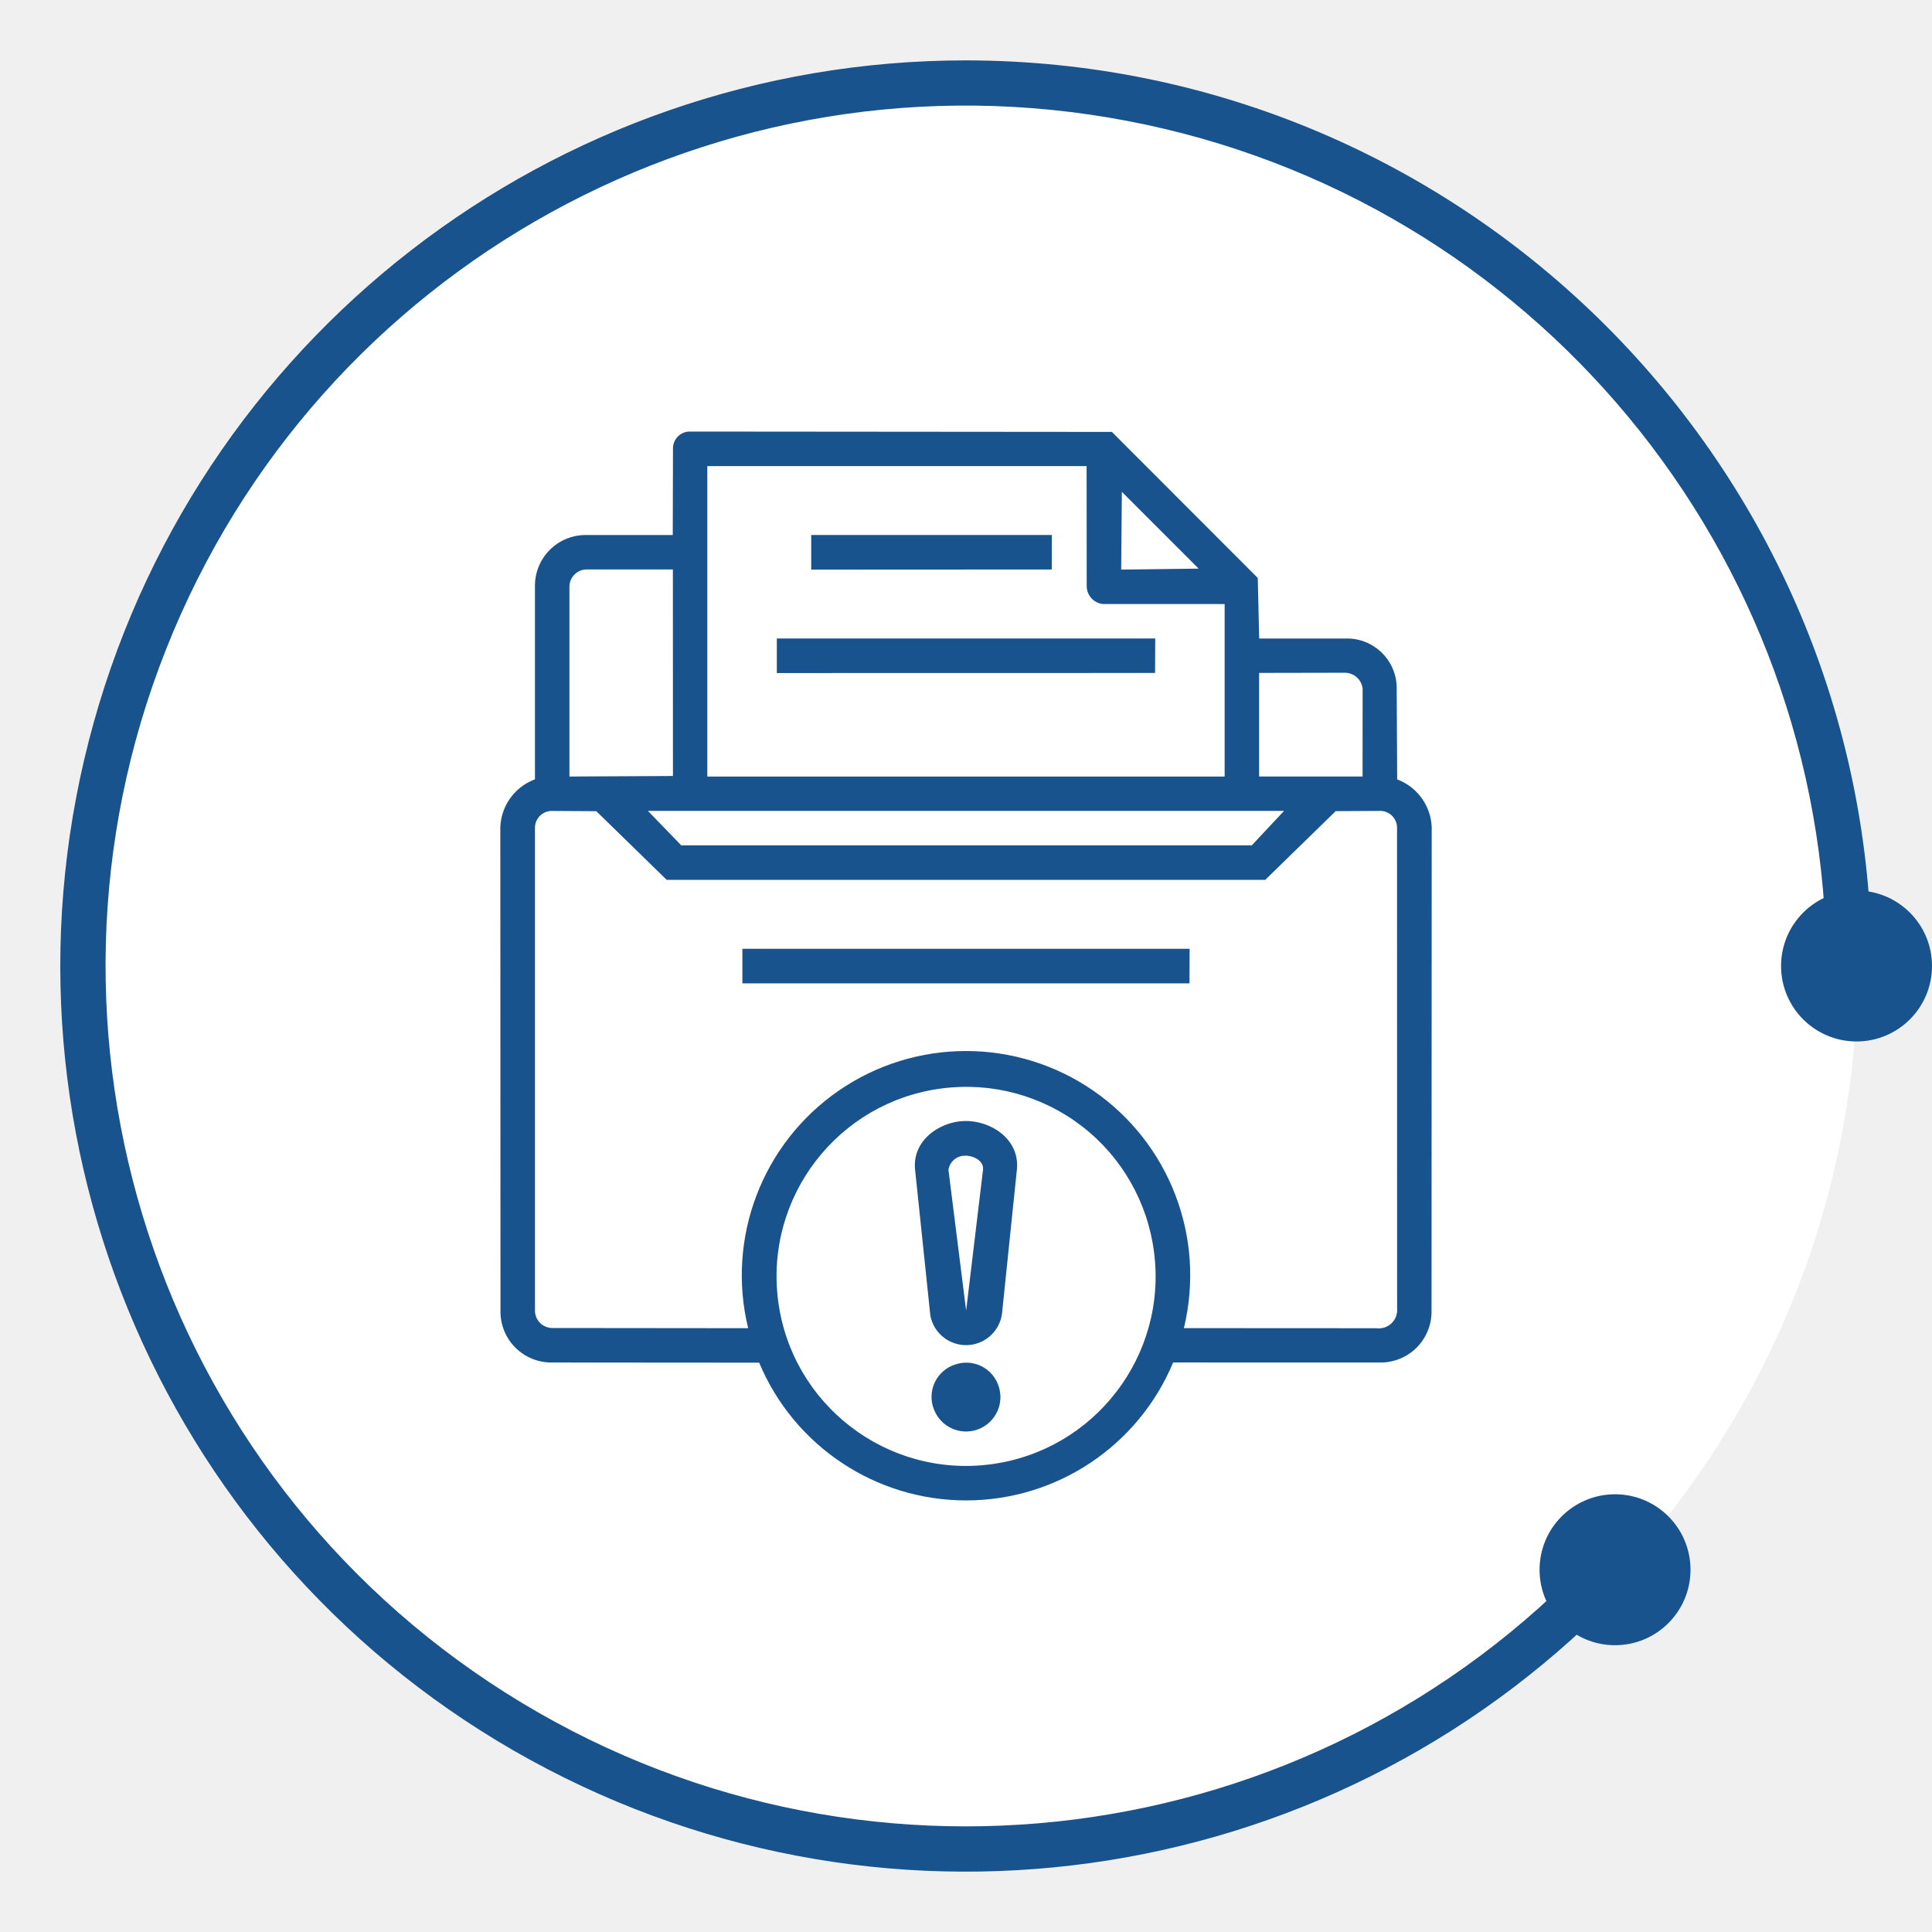
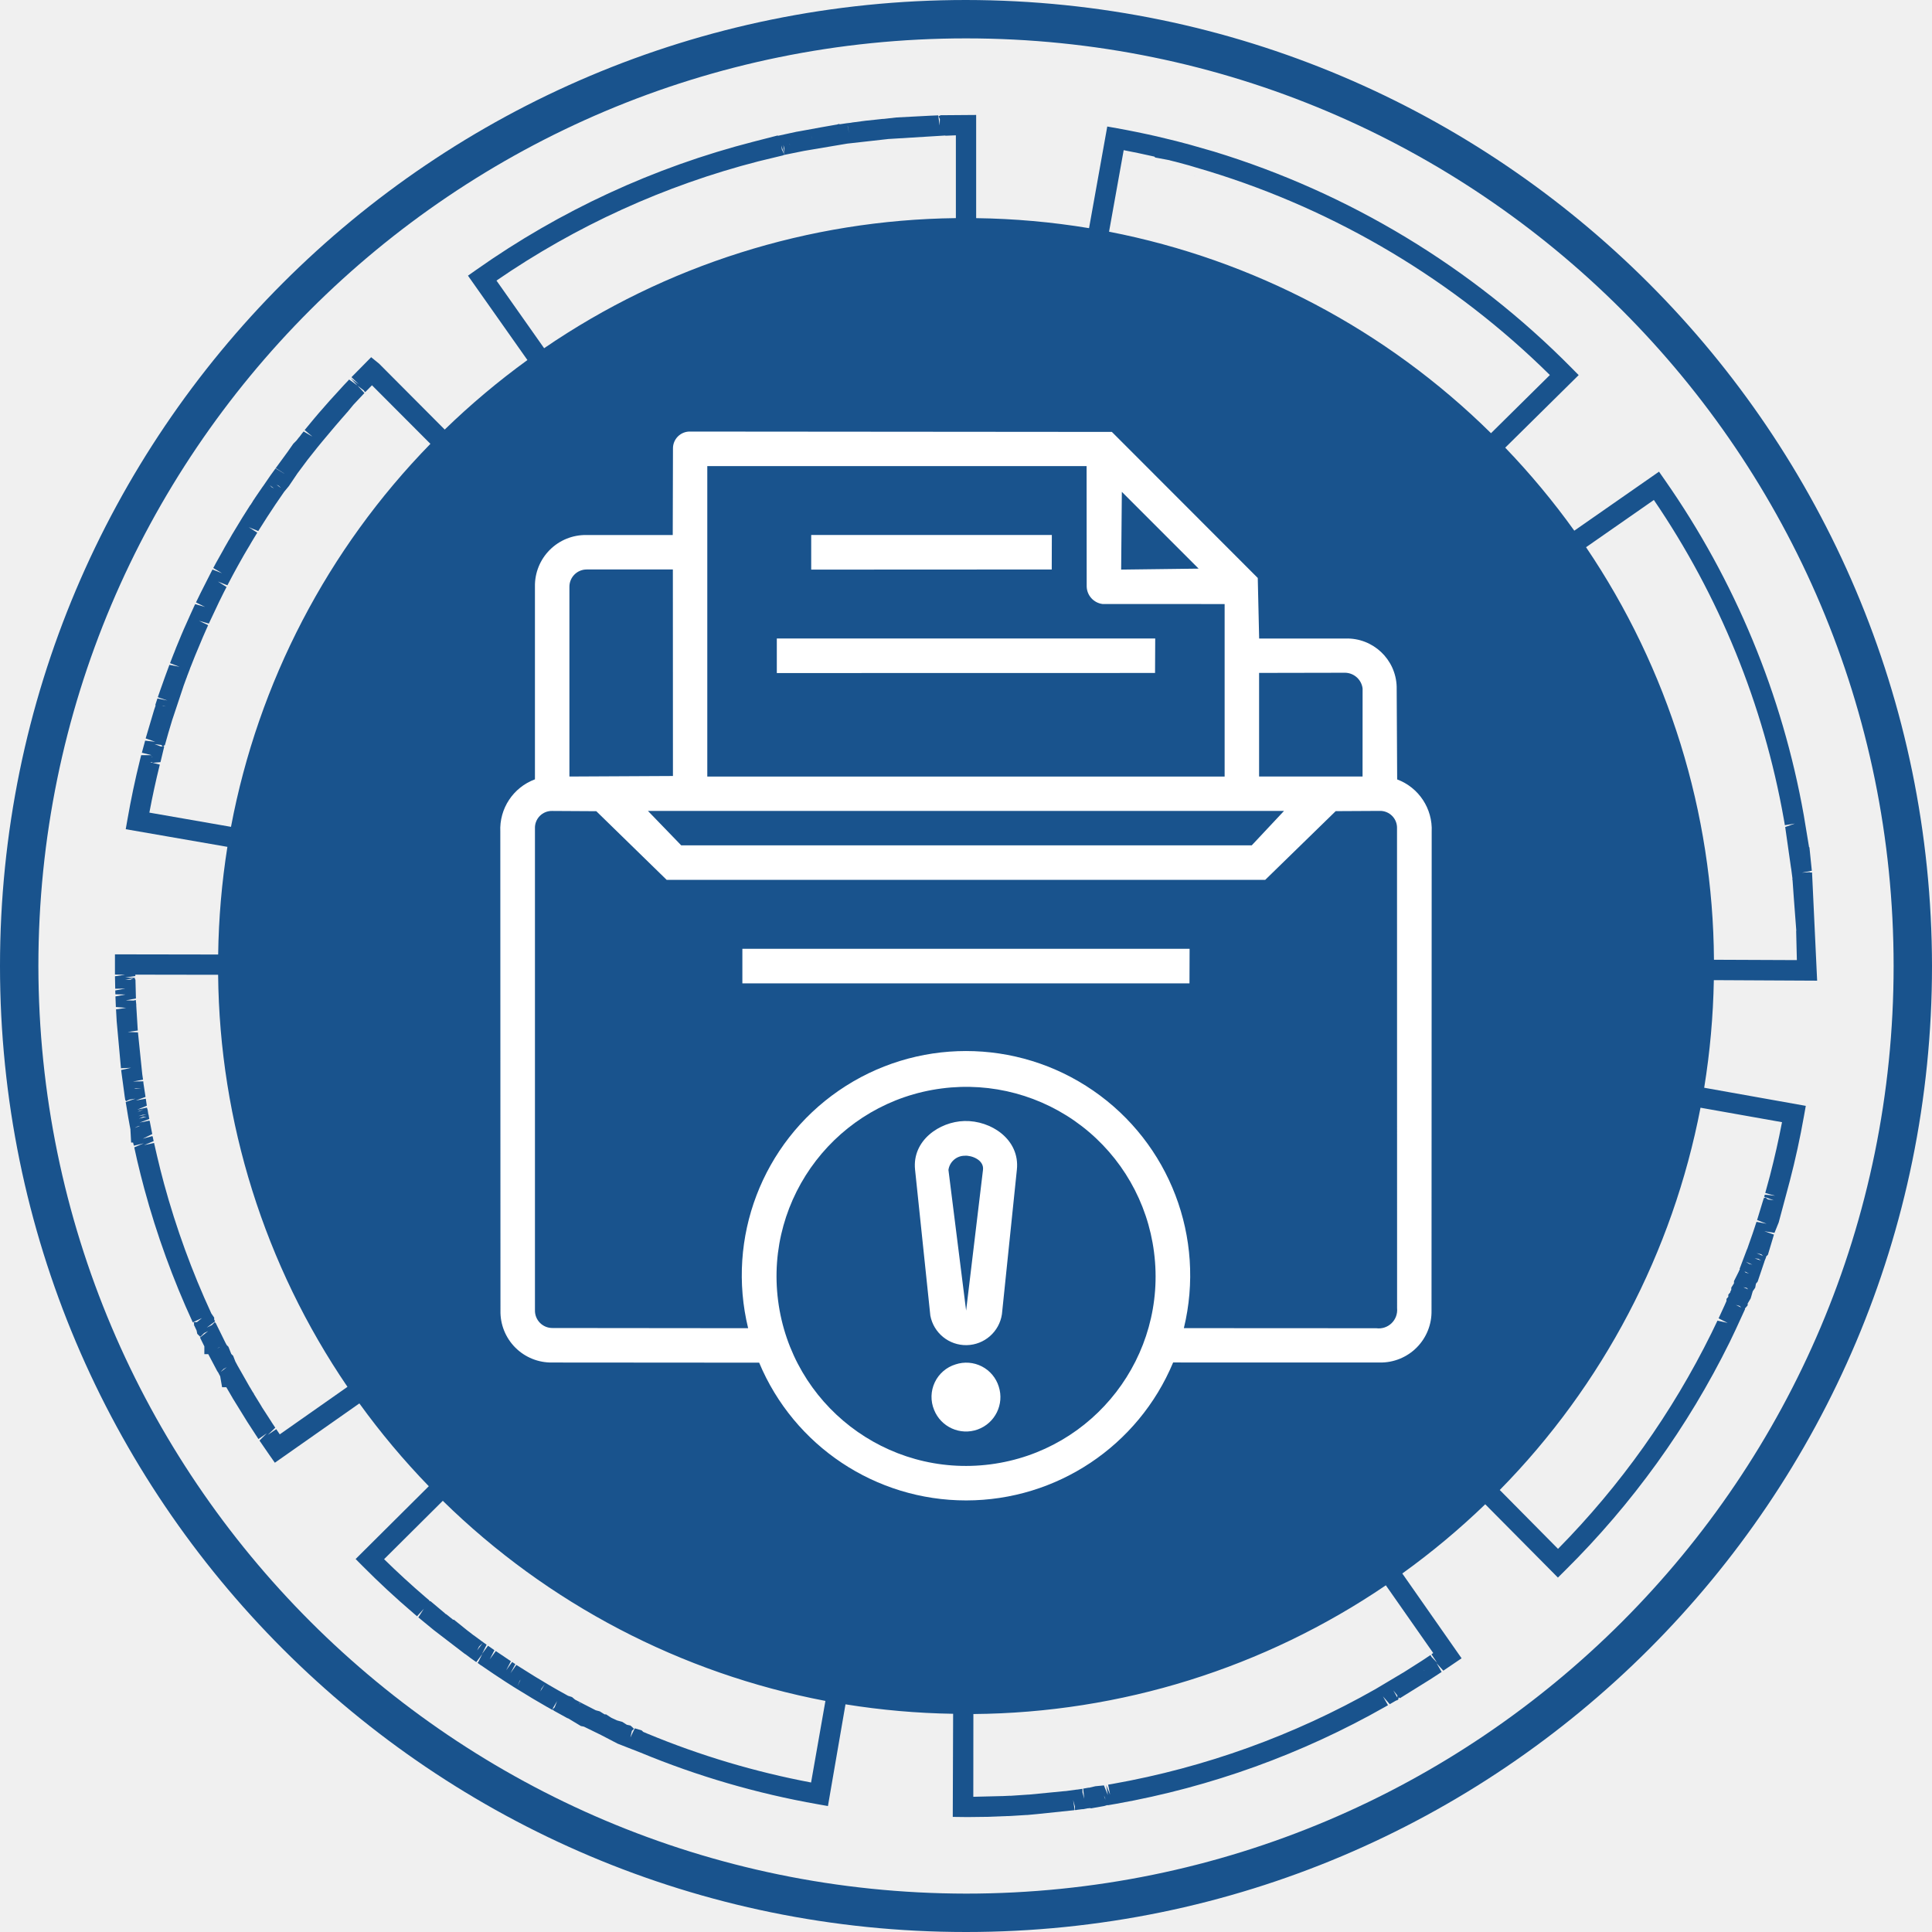
<svg xmlns="http://www.w3.org/2000/svg" width="128" height="128" viewBox="0 0 128 128">
  <defs>
    <clipPath id="clip-path">
-       <rect id="Rectángulo_456267" data-name="Rectángulo 456267" width="128" height="128" fill="none" />
+       <path id="Trazado_1031300" data-name="Trazado 1031300" d="M2.543,64A61.457,61.457,0,1,1,64,125.457,61.527,61.527,0,0,1,2.543,64M64,0a64,64,0,1,0,64,64A64.071,64.071,0,0,0,64,0Z" fill="#19538d" />
    </clipPath>
    <clipPath id="clip-path-2">
-       <rect id="Rectángulo_467121" data-name="Rectángulo 467121" width="61.706" height="70.815" fill="#19538d" />
+       <path id="Trazado_1031301" data-name="Trazado 1031301" d="M32.933,102.037h-.007Z" transform="translate(-32.926 -102.034)" fill="#19538d" />
+     </clipPath>
+     <clipPath id="clip-path-3">
+       <path id="Trazado_1031302" data-name="Trazado 1031302" d="M13.892,29.232v.035L14,29.128Z" transform="translate(-13.892 -29.128)" fill="#19538d" />
+     </clipPath>
+     <clipPath id="clip-path-4">
+       <path id="Trazado_1031303" data-name="Trazado 1031303" d="M5.943,60.755,5.938,60.7h0a.174.174,0,0,0,.005.055" transform="translate(-5.937 -60.7)" fill="#19538d" />
+     </clipPath>
+     <clipPath id="clip-path-5">
+       <path id="Trazado_1031304" data-name="Trazado 1031304" d="M107.924,54.341h0v0Z" transform="translate(-107.924 -54.311)" fill="#19538d" />
+     </clipPath>
+     <clipPath id="clip-path-6">
+       <path id="Trazado_1031305" data-name="Trazado 1031305" d="M9,42.927H9l.013-.046Z" transform="translate(-9.002 -42.882)" fill="#19538d" />
+     </clipPath>
+     <clipPath id="clip-path-7">
+       <path id="Trazado_1031306" data-name="Trazado 1031306" d="M70.389,8.864l-.034-.013h-.007c.013,0,.026.011.041.014" transform="translate(-70.348 -8.85)" fill="#19538d" />
+     </clipPath>
+     <clipPath id="clip-path-8">
+       <path id="Trazado_1031307" data-name="Trazado 1031307" d="M17.484,26.319h0v0Z" transform="translate(-17.484 -26.318)" fill="#19538d" />
+     </clipPath>
+     <clipPath id="clip-path-9">
+       <path id="Trazado_1031308" data-name="Trazado 1031308" d="M14.715,28.076a.67.67,0,0,0-.076.105l.045-.056.033-.049Z" transform="translate(-14.639 -28.076)" fill="#19538d" />
+     </clipPath>
+     <clipPath id="clip-path-10">
+       <path id="Trazado_1031309" data-name="Trazado 1031309" d="M13.917,88.659l-.009-.015ZM77.033,9.166,77.01,9.16l.023.007m-5.679,108.1-.021-.114.1.275Zm-32.727-5.316.044.021-.007.015Zm-1.132-.555-.017-.01.024.012Zm-.574-.2.013-.013-.006.017Zm-.387-.185.008-.009.1.045-.006.011Zm-1.7.31.259-.437-.161.414-.139.139Zm1.392-.456,0,0,.008,0,0,0Zm54.519-.241-.249-.446.264.33v.131Zm-56.687-.569.214-.286-.29.479Zm-1.449-.5.066-.1-.178.385-.008.009Zm59.914-.725,0-.01.049.073Zm-62.6-1.558.243-.242-.373.5Zm32.75,4.471A49.316,49.316,0,0,0,90,103.215l3.139,4.487-.117.083.374.561-.366-.382-.071-.13-.034.022,0,0-.523.349v0l-1.26.8-.006,0-1.818,1.084A54.557,54.557,0,0,1,71.9,116.371l-.3.052.132.662-.265-.639.114.664-.259-.639-.568.056-.4.095-.051,0-.356.063.07.67-.118-.424V116.7l-.065.006v0l-.3.046v-.005l-.737.1a.726.726,0,0,0-.093.005l-2.329.227c-.033,0-.061.008-.039,0l-1.226.083.118.661-.119-.667-.5.023-.041,0-1.9.047Zm-36.03-7.516-.238-.2c-.948-.812-1.879-1.665-2.774-2.543l3.889-3.868a49.436,49.436,0,0,0,25.35,13.258l-.95,5.405a54.729,54.729,0,0,1-10.819-3.226l-.3-.127-.106-.1-.455-.136-.291.608.1-.439.14-.14-.089-.076,0-.012-.149-.126-.239-.052-.3-.191-.343-.095v0l-.066-.03h0l-.33-.152-.334-.22h-.1l-.321-.2-.265-.071h0l-.989-.507v0l-.383-.2h0l-.2-.168-.259-.083h0l-.61-.34-.062-.033h0l-.621-.359h0l-.2-.12,0,0-.084-.051-.013-.009h0l-.546-.327a1.078,1.078,0,0,0-.127-.078l-1.139-.714,0,0-.031-.012-.381.542.318-.6-.212-.138-.394.547.313-.6-1-.674-.4.543.307-.6-.315-.222-.017-.01-.09-.063-.4.541.307-.608-.228-.161,0,0-.636-.47,0,.006-.311-.241h0l-.008-.006a.629.629,0,0,0-.082-.061l-.9-.725h-.07l0-.009-.362-.292h0l-.1-.076-.007.009-.093-.084,0,0-.925-.778h-.085ZM15.524,91.42l-.011-.025h0a.261.261,0,0,1,.013.031ZM13,88.878l.207-.113-.35.274h-.023Zm-.287-1.445h.02l-.169.113Zm100.765-2.651-.291-.146.251.07.1.1Zm.207-1.314.221.039.095.1Zm.162-.964-.087-.087.3.137Zm.222-.584-.222-.148.435.2Zm.367-.362.247.025.17.114Zm.128-.352.314.081.109.11Zm.981-.766,0,0c-.008.02-.017.04-.026.061Zm-.236-1.424.024,0h-.014ZM7.326,72.8l.15-.03-.331.129H7.128Zm.342-.63H7.9l-.518.129Zm-.028-.129H7.89l-.534.087Zm.042-.358-.235.117-.146.029ZM97.547,96.9a49.44,49.44,0,0,0,13.3-25.327l5.4.958c-.227,1.193-.5,2.385-.8,3.55l-.311,1.14.65.183-.681-.07-.04.139.635.234-.391-.058-.169-.139-.028.04-.051-.025-.03.083h-.006l-.429,1.407.628.245-.667-.126-.16.484,0,0-.1.3h0l-.211.6h0l-.147.424-.008,0-.5,1.323.031.013-.074.115H113.4l0,0-.335.669v.143l-.179.288v.141l-.064.127v.05l-.01,0-.123.147V84.1l-.12.14v.137l-.132.3h0l-.392.852.6.3-.674-.149-.406.841A55.008,55.008,0,0,1,101.407,100.8ZM7.187,70.277h.367l-.494.04Zm-.71-7.189L7.014,63l-.184.093Zm0-.138.672-.1v-.093l5.486.009a49.324,49.324,0,0,0,8.57,27.3l-4.486,3.148-.233-.345-.558.377.494-.473-.175-.263-.074-.111v-.006l-.626-.967,0,0-.075-.128.006.008-.467-.757v-.018l-.11-.167h0l-.134-.231a.151.151,0,0,0-.02-.031l0,.006-.827-1.454.006.012-.04-.072.017.026-.124-.228-.148-.381-.124-.124-.19-.476-.12-.121-.084-.159-.632-1.285,0,0-.067-.068-.2.2-.333.162.551-.411-.058-.121v-.131l-.187-.27A55,55,0,0,1,9.05,76.6c-.162-.6-.316-1.206-.459-1.821l-.2-.872-.658.145.631-.266-.064-.3H8.293l-.018-.032-.629.171.625-.307L8.1,72.442l-.021,0-.007-.012-.636.127.64-.239-.034-.182h0l-.012-.094-.108.014.1-.015,0-.029.006,0H8.012l-.047-.309-.041-.111.02-.008-.022,0-.009-.019-.632.134.63-.259-.067-.464-.662.118.644-.237-.137-.894h0l-.013-.139-.679.013.664-.125-.051-.347h0l-.286-2.783-.679-.029.667-.094-.1-1.64v-.083l-.031-.3-.153.038-.507-.014.669-.126-.031-1.234-.061-.12.056-.009-.066-.011-.018.007ZM8.119,48.677h.16v.04Zm.085-.333.075,0v.015Zm.622-.708-.4-.152.44.055.1.1ZM9,44.958l-.068-.031.244.062Zm1.159-.788.011-.031-.014.044,0-.013m101.582,17.6a49.34,49.34,0,0,0-8.474-27.331l4.493-3.13a54.383,54.383,0,0,1,8.607,21.13l.073.417.664-.109-.643.231.392,2.753,0-.03.092.711-.014,0,.019.108h0l.076,1.079.171,2.252-.01,0,.047,1.942ZM16.993,30.757l-.006.007Zm-.8-.287-.141-.142.279.207Zm.574.021-.268-.2.161.083.129.128Zm3.584-4.074-.01.012Zm2.477-2.708L26.7,27.59A49.438,49.438,0,0,0,13.488,52.964L8.08,52.022c.2-1.066.431-2.133.692-3.182L8.3,48.722l.516-.044.249-1.041H9.007l.062-.074.023,0h0l.013,0,.228-.808h0l.265-.886c.012-.03.022-.058.033-.095l.7-2.1,0-.008.2-.548h0l0,0A.516.516,0,0,0,10.574,43l.192-.5a.268.268,0,0,0,.012-.044.439.439,0,0,0,.041-.1c.026-.052.034-.071.029-.071l.257-.648h0l.533-1.274c.014-.031.025-.054.024-.054l0,0,.166-.377c.018-.036.031-.067.038-.085l.108-.244-.607-.291.653.186.69-1.462c.02-.036.034-.067.045-.089l.209-.424a.4.4,0,0,0,.03-.057l-.006.008.206-.4-.571-.361.628.249.309-.589h0l.137-.255h0l.13-.238h0l.153-.278h0l.127-.225h0l.251-.445h0l.212-.36h0l.141-.233h0l.141-.245h0l.09-.148.007-.013.209-.345h0l.072-.113-.566-.363.629.258.143-.227h0l.445-.7.007-.011.514-.779c.006-.011.014-.022.021-.033l0,0,.584-.85.317-.384.546-.809-.021.025.723-.97,0,0,.663-.835,0,0,.034-.04a.291.291,0,0,0,.05-.06l-.011.012.22-.268h0l.84-1,.407-.472c.036-.039.045-.056.044-.051l.35-.4a.332.332,0,0,0,.039-.042l0,0L21.6,25h0l.728-.776-.459-.493.418.321.076.111.038-.025.006,0ZM71.662,13.533l.969-5.4c.642.124,1.282.257,1.914.4l.115.026.063.062.855.16c.036.009.077.018.053.006a.746.746,0,0,0,.146.043l.135.035a.513.513,0,0,0,.079.018l0,0a.6.6,0,0,0,.1.025l.853.23v0l.066.02a.362.362,0,0,1-.065-.025h0l.094.034.219.065h0l.064.02v0l.908.269a55.178,55.178,0,0,1,22.637,13.51l-3.9,3.854a49.438,49.438,0,0,0-25.3-13.349M49.987,8.1l-.042-.28.2.6Zm.1-.312.068.225V8.39Zm.417-.028L50.49,7.7l.03.081Zm1.438-.523V7.225l.038.178Zm9.571-.088v5.486a49.329,49.329,0,0,0-27.279,8.619l-3.157-4.481a54.62,54.62,0,0,1,17.353-7.9l1.618-.391h0l.107-.044.009.017,0-.013.991-.2h0l.3-.061v0L54.307,7.7v0l2.753-.309.019,0L60.8,7.163l.035.014Zm-7.167-.585v-.05L54.433,7Zm6.16-.746-.141.07.088.185-.014.425-.095-.671-.53.022v0l-2.24.117-.836.095-.063,0-1.063.114-.026,0L54.64,6.3a.286.286,0,0,0-.07.015l-.262.031H54.3l-.479.071-.05-.024-.154.047-.017,0-1.064.187,0,0-1.349.247v0l-.2.035h-.012l-1.223.267-.066-.011-1.6.411a55.962,55.962,0,0,0-18.347,8.484l-.551.388,3.939,5.59a50.012,50.012,0,0,0-5.479,4.606L23.3,22.278l-.526-.428-1.281,1.3h0l-.017.02.006,0-.007.008.476.462-.545-.405.462.493-.554-.4a.522.522,0,0,0-.063.07l-.284.3h0l-.95,1.042h0l-.731.833h0l-.283.335h0l-.636.768.514.433L18.3,26.77l-.1.124-.017.021-.15.2c-.019.02-.039.04-.055.061l-.06.078h0l-.1.126,0,0-.2.2-.394.562,0,0L16.45,29.2l.546.341.021.021-.579-.344-.317.439a.507.507,0,0,0-.053.076l-.448.653,0,0-.031.039-.4.583h0l-.119.177c-.011.017-.022.036-.038.061l-.1.142.022-.03-.061.106h0l-.067.1h0l-.007.013.008,0-.026.035-.01,0-.068.1h0l-.486.768h0l-.653,1.077a.251.251,0,0,0-.029.047l-.184.326a.809.809,0,0,0-.083.137h0l-.234.407a.729.729,0,0,0-.068.128l-.5.892h0l-.173.322.579.344-.632-.243-.782,1.543h0l-.309.635.6.3-.658-.185-.088.19a.858.858,0,0,0-.038.087l-.169.37h0l-.458,1.022c-.009.021-.018.042-.028.067l-.152.355c-.008.019-.015.036-.021.053l0,0h0l-.277.669c-.007.014-.012.03-.018.043l-.141.361a.668.668,0,0,0-.036.085l-.236.609.629.239-.67-.13-.285.773a.2.2,0,0,0-.014.038l-.221.624h0l-.063.175h0l-.18.516h0l0,.023.631.214-.663-.134-.145.445H8.5l-.109.324h0l-.557,1.879.638.222L7.8,47.253l-.138.508h0l-.033.121h0l-.046.173.653.163h-.7l-.074.3c-.323,1.294-.6,2.62-.831,3.939l-.117.664L13.25,54.29a49.957,49.957,0,0,0-.612,7.133L5.8,61.412l0,1.339.673.013-.672.1.017.827.672-.013-.67.126.008.255.674.015-.67.125.026.63,0,.071.682.057-.669.1.04.715c0,.025,0,.044,0,.044v-.007l.287,3.15.674-.032-.66.149.024.2h0l.172,1.268h0l.035.269h0l.042.264H6.5l.033.067.219-.107.405-.064-.646.223.07.412h0l.041.257h0l.051.309h0l.1.557h0l.058.3-.006,0,.047.85H7l.055.21.653-.161-.629.269.2.9q.22.937.47,1.862a56.383,56.383,0,0,0,3.206,8.831l.612-.284-.335.27h-.214l.03.147-.022.018.183.39.045.222.2.2.254-.253.268-.13-.541.428.288.584v.515h.259l.572,1.083.01.021.1.152h0l.018.044,0,0,.09.168.126.723h.279l.411.705V90.8l.979,1.586h0l.585.9h0l.156.239.553-.384-.486.484q.31.462.631.917l.387.552,5.6-3.93a49.79,49.79,0,0,0,4.6,5.486l-4.848,4.823.476.479c1.066,1.073,2.186,2.112,3.335,3.093l.259.222.45-.5-.365.573,1.03.846v0l2.013,1.544c.033.026.082.06.082.052l.34.256.024.018.35.247.4-.542-.271.541-.047.047.225.168.009,0,.814.554a.558.558,0,0,0,.078.053l.649.427a.432.432,0,0,0,.044.03l.561.358a.087.087,0,0,0,.021.014l.024.014h0l.162.1v0l.769.468v0l.253.155h0l.145.086v0l.878.512.008,0a.841.841,0,0,0,.094.055l.212.12,0-.005.03.01.006-.011.064.051,0,.008.886.489.072.03,0-.006.844.509.2.04h0l1.13.552,1.109.577,1.5.586a56.031,56.031,0,0,0,11.766,3.429l.663.117L54.2,111.1a49.764,49.764,0,0,0,7.131.627l-.024,6.831.969.012,1.171-.014h.1l1.312-.051a.975.975,0,0,0,.109,0l.254-.013a.6.6,0,0,0,.09-.006l.839-.052.068,0,.658-.061h0l2.471-.258v-.006l.034-.011-.1-.652.121.428v.231l.058,0,.019,0,.078-.018h0l.343-.042h.06l.31-.06h.067l.073-.015.046.024.886-.157.22-.066.008.017.579-.1a55.875,55.875,0,0,0,17.828-6.436l.164-.094-.334-.584.451.518.353-.205h0l.1-.053.045,0,.078-.077-.006-.01.029-.029-.044-.045.079-.019.036.045,2.023-1.258,0,0,.557-.363,0,0,.067-.045a.963.963,0,0,0,.121-.076l-.338-.584.443.492,0,.01h0l0,0,1.216-.825-3.928-5.618a49.776,49.776,0,0,0,5.495-4.586l4.815,4.857.479-.475a56.391,56.391,0,0,0,10.9-15.123c.118-.242.236-.483.387-.81l.638-1.389-.023-.009.056-.082h.007l.127-.149v-.121l.2-.339.139-.476,0,0,.161-.233.05-.268.111-.132.418-1.238h0l.033-.087-.009,0,.115-.286h0l.01-.031-.021-.006.135-.136.4-1.335-.636-.222.672.108.279-.692.734-2.741c.37-1.416.686-2.87.942-4.319l.118-.662-6.731-1.2a50.03,50.03,0,0,0,.639-7.129l6.844.035-.337-7.166-.129,0-.022-.022-.524.033.66-.128-.158-1.548-.031-.029v-.024L117.69,52.2a55.773,55.773,0,0,0-9.207-22.214l-.385-.553-5.613,3.91a49.988,49.988,0,0,0-4.576-5.5l4.866-4.807-.473-.479A56.55,56.55,0,0,0,78.618,8.228l-1.79-.512a.5.5,0,0,0-.053-.011L76.753,7.7l-.55-.145a.89.89,0,0,0-.087-.024l-1.265-.306q-1.311-.3-2.645-.541l-.663-.118L70.336,13.3a49.831,49.831,0,0,0-7.479-.663V5.8Z" transform="translate(-5.798 -5.797)" fill="#19538d" />
+     </clipPath>
+     <clipPath id="clip-path-11">
+       <rect id="Rectángulo_467121" data-name="Rectángulo 467121" width="61.706" height="70.815" fill="#fff" />
    </clipPath>
  </defs>
-   <g id="Grupo_1180274" data-name="Grupo 1180274" transform="translate(511.746 8527) rotate(180)">
-     <path id="Trazado_999622" data-name="Trazado 999622" d="M59.07,0A59.07,59.07,0,1,1,0,59.07,59.071,59.071,0,0,1,59.07,0" transform="translate(388.676 8403.93)" fill="#fff" />
-     <g id="Grupo_1179902" data-name="Grupo 1179902" transform="translate(383.746 8399)">
-       <g id="Grupo_1179905" data-name="Grupo 1179905" clip-path="url(#clip-path)">
-         <path id="Trazado_999618" data-name="Trazado 999618" d="M64,0A64,64,0,1,1,0,64,64,64,0,0,1,64,0" fill="none" />
-         <path id="Trazado_999619" data-name="Trazado 999619" d="M5,59a5,5,0,1,1-5,5,5,5,0,0,1,5-5" fill="#19538d" />
-         <path id="Trazado_999620" data-name="Trazado 999620" d="M21,19a5,5,0,1,1-5,5,5,5,0,0,1,5-5" fill="#19538d" />
-         <path id="Trazado_999621" data-name="Trazado 999621" d="M64,124A60.068,60.068,0,0,1,4,64H7A57,57,0,1,0,22.408,25.024L20.22,22.972A60,60,0,1,1,64,124" fill="#19538d" />
-         <rect id="Rectángulo_456268" data-name="Rectángulo 456268" width="128" height="128" fill="none" />
-         <rect id="Rectángulo_456269" data-name="Rectángulo 456269" width="128" height="128" fill="none" />
+   <g id="Grupo_1189533" data-name="Grupo 1189533" transform="translate(-1273.977 -7094.898)">
+     <g id="Grupo_1180190" data-name="Grupo 1180190" transform="translate(1273.977 7094.898)">
+       <g id="Grupo_1180171" data-name="Grupo 1180171" transform="translate(0 0)">
+         <g id="Grupo_1180170" data-name="Grupo 1180170" clip-path="url(#clip-path)">
+           <path id="Trazado_1031398" data-name="Trazado 1031398" d="M.273.273H181.292V181.291H.272Z" transform="translate(-64.385 64) rotate(-45)" fill="#19538d" />
+         </g>
+       </g>
+       <g id="Grupo_1180173" data-name="Grupo 1180173" transform="translate(37.039 112.569)">
+         <g id="Grupo_1180172" data-name="Grupo 1180172" clip-path="url(#clip-path-2)">
+           <rect id="Rectángulo_458951" data-name="Rectángulo 458951" width="0.007" height="0.007" transform="translate(-0.001 0.001) rotate(-45)" fill="#19538d" />
+         </g>
+       </g>
+       <g id="Grupo_1180175" data-name="Grupo 1180175" transform="translate(18.244 32.762)">
+         <g id="Grupo_1180174" data-name="Grupo 1180174" clip-path="url(#clip-path-3)">
+           <rect id="Rectángulo_458952" data-name="Rectángulo 458952" width="0.174" height="0.174" transform="matrix(0.707, -0.707, 0.707, 0.707, -0.07, 0.07)" fill="#19538d" />
+         </g>
+       </g>
+       <g id="Grupo_1180177" data-name="Grupo 1180177" transform="translate(7.797 68.279)">
+         <g id="Grupo_1180176" data-name="Grupo 1180176" clip-path="url(#clip-path-4)">
+           <rect id="Rectángulo_458953" data-name="Rectángulo 458953" width="0.044" height="0.044" transform="translate(-0.028 0.028) rotate(-45.002)" fill="#19538d" />
+         </g>
+       </g>
+       <g id="Grupo_1180179" data-name="Grupo 1180179" transform="translate(120.303 61.094)">
+         <g id="Grupo_1180178" data-name="Grupo 1180178" clip-path="url(#clip-path-5)">
+           <path id="Trazado_1031310" data-name="Trazado 1031310" d="M0,0l.02,0,0,.02L0,.023Z" transform="translate(-0.015 0.015) rotate(-45.009)" fill="#19538d" />
+         </g>
+       </g>
+       <g id="Grupo_1180181" data-name="Grupo 1180181" transform="translate(11.822 48.237)">
+         <g id="Grupo_1180180" data-name="Grupo 1180180" clip-path="url(#clip-path-6)">
+           <rect id="Rectángulo_458955" data-name="Rectángulo 458955" width="0.042" height="0.042" transform="translate(-0.023 0.023) rotate(-44.999)" fill="#19538d" />
+         </g>
+       </g>
+       <g id="Grupo_1180183" data-name="Grupo 1180183" transform="translate(79.133 11.622)">
+         <g id="Grupo_1180182" data-name="Grupo 1180182" clip-path="url(#clip-path-7)">
+           <rect id="Rectángulo_458956" data-name="Rectángulo 458956" width="0.039" height="0.039" transform="matrix(0.707, -0.707, 0.707, 0.707, -0.007, 0.007)" fill="#19538d" />
+         </g>
+       </g>
+       <g id="Grupo_1180185" data-name="Grupo 1180185" transform="translate(22.961 29.606)">
+         <g id="Grupo_1180184" data-name="Grupo 1180184" clip-path="url(#clip-path-8)">
+           <rect id="Rectángulo_458957" data-name="Rectángulo 458957" width="0.003" height="0.003" transform="matrix(0.706, -0.708, 0.708, 0.706, -0.001, 0.001)" fill="#19538d" />
+         </g>
+       </g>
+       <g id="Grupo_1180187" data-name="Grupo 1180187" transform="translate(19.225 31.58)">
+         <g id="Grupo_1180186" data-name="Grupo 1180186" clip-path="url(#clip-path-9)">
+           <rect id="Rectángulo_458958" data-name="Rectángulo 458958" width="0.129" height="0.129" transform="translate(-0.053 0.053) rotate(-45)" fill="#19538d" />
+         </g>
+       </g>
+       <g id="Grupo_1180189" data-name="Grupo 1180189" transform="translate(7.614 7.613)">
+         <g id="Grupo_1180188" data-name="Grupo 1180188" clip-path="url(#clip-path-10)">
+           <path id="Trazado_1031399" data-name="Trazado 1031399" d="M.273.273H159.759V159.759H.272Z" transform="translate(-56.773 56.388) rotate(-45)" fill="#19538d" />
+         </g>
      </g>
    </g>
-     <g id="Grupo_1180963" data-name="Grupo 1180963" transform="translate(478.599 8498.408) rotate(180)">
-       <g id="Grupo_1180962" data-name="Grupo 1180962" clip-path="url(#clip-path-2)">
-         <path id="Trazado_1033078" data-name="Trazado 1033078" d="M44.576,61.675a14.862,14.862,0,0,1-27.427.013l-13.71-.01A3.37,3.37,0,0,1,.01,58.23L0,26.512a3.522,3.522,0,0,1,2.294-3.471l0-12.771a3.36,3.36,0,0,1,3.41-3.416l5.72,0,.015-5.723A1.112,1.112,0,0,1,12.6,0L40.517.023,50.183,9.7l.092,4.012,5.725,0A3.29,3.29,0,0,1,59.386,16.9l.033,6.146a3.527,3.527,0,0,1,2.287,3.471L61.695,58.23a3.373,3.373,0,0,1-3.429,3.448ZM39.9,11.425a1.2,1.2,0,0,1-1.051-1.163l-.006-7.975H13.713V22.857l34.275,0,0-11.429Zm6.365-2.344L41.178,3.994l-.046,5.151ZM11.437,22.82,11.432,9.137H5.724a1.143,1.143,0,0,0-1.146,1.146l0,12.572Zm45.692-5.794a1.189,1.189,0,0,0-1.149-1.047l-5.709.011v6.864h6.855Zm2.285,41.064L59.409,26.3a1.119,1.119,0,0,0-1.139-1.168l-2.924.016L50.677,29.7H11.021L6.359,25.152l-2.925-.017A1.116,1.116,0,0,0,2.295,26.3l0,31.915a1.151,1.151,0,0,0,1.16,1.177l12.964.013A14.854,14.854,0,1,1,45.287,59.4l12.751.007a1.22,1.22,0,0,0,1.377-1.316M49.783,27.415l2.141-2.283-42.145,0,2.206,2.282ZM29.249,43.52a12.556,12.556,0,1,0,14.06,10.84,12.534,12.534,0,0,0-14.06-10.84" transform="translate(0.001 0)" fill="#19538d" />
-         <path id="Trazado_1033079" data-name="Trazado 1033079" d="M99.806,152.288l-29.622,0,0-2.29H99.814Z" transform="translate(-54.146 -115.73)" fill="#19538d" />
-         <path id="Trazado_1033080" data-name="Trazado 1033080" d="M105.231,62.285l-25.059.005,0-2.291h25.07Z" transform="translate(-61.852 -46.291)" fill="#19538d" />
-         <path id="Trazado_1033081" data-name="Trazado 1033081" d="M106.081,32.275l-15.936.008,0-2.293h15.943Z" transform="translate(-69.547 -23.137)" fill="#19538d" />
-         <path id="Trazado_1033082" data-name="Trazado 1033082" d="M125.971,212.723a2.406,2.406,0,0,1-4.743.088l-1.012-9.671c-.2-1.925,1.611-3.175,3.266-3.22,1.765-.048,3.687,1.22,3.48,3.218Zm-2.372-.242,1.118-9.326c.08-.669-.782-.973-1.212-.934a1.09,1.09,0,0,0-1.077.941Z" transform="translate(-92.737 -154.242)" fill="#19538d" />
-         <path id="Trazado_1033083" data-name="Trazado 1033083" d="M126.653,270.115a2.252,2.252,0,0,1,2.861,1.47,2.278,2.278,0,0,1-4.284,1.543,2.25,2.25,0,0,1,1.423-3.013" transform="translate(-96.49 -208.313)" fill="#19538d" />
+     <g id="Grupo_1189534" data-name="Grupo 1189534" transform="translate(1307.123 7123.49)">
+       <g id="Grupo_1180962" data-name="Grupo 1180962" clip-path="url(#clip-path-11)">
+         <path id="Trazado_1033078" data-name="Trazado 1033078" d="M44.576,61.675a14.862,14.862,0,0,1-27.427.013l-13.71-.01A3.37,3.37,0,0,1,.01,58.23L0,26.512a3.522,3.522,0,0,1,2.294-3.471l0-12.771a3.36,3.36,0,0,1,3.41-3.416l5.72,0,.015-5.723A1.112,1.112,0,0,1,12.6,0L40.517.023,50.183,9.7l.092,4.012,5.725,0A3.29,3.29,0,0,1,59.386,16.9l.033,6.146a3.527,3.527,0,0,1,2.287,3.471L61.695,58.23a3.373,3.373,0,0,1-3.429,3.448ZM39.9,11.425a1.2,1.2,0,0,1-1.051-1.163l-.006-7.975H13.713V22.857l34.275,0,0-11.429Zm6.365-2.344L41.178,3.994l-.046,5.151ZM11.437,22.82,11.432,9.137H5.724a1.143,1.143,0,0,0-1.146,1.146l0,12.572Zm45.692-5.794a1.189,1.189,0,0,0-1.149-1.047l-5.709.011v6.864h6.855Zm2.285,41.064L59.409,26.3a1.119,1.119,0,0,0-1.139-1.168l-2.924.016L50.677,29.7H11.021L6.359,25.152l-2.925-.017A1.116,1.116,0,0,0,2.295,26.3l0,31.915a1.151,1.151,0,0,0,1.16,1.177l12.964.013A14.854,14.854,0,1,1,45.287,59.4l12.751.007a1.22,1.22,0,0,0,1.377-1.316M49.783,27.415l2.141-2.283-42.145,0,2.206,2.282ZM29.249,43.52a12.556,12.556,0,1,0,14.06,10.84,12.534,12.534,0,0,0-14.06-10.84" transform="translate(0.001 0)" fill="#fff" />
+         <path id="Trazado_1033079" data-name="Trazado 1033079" d="M99.806,152.288l-29.622,0,0-2.29H99.814Z" transform="translate(-54.146 -115.73)" fill="#fff" />
+         <path id="Trazado_1033080" data-name="Trazado 1033080" d="M105.231,62.285l-25.059.005,0-2.291h25.07Z" transform="translate(-61.852 -46.291)" fill="#fff" />
+         <path id="Trazado_1033081" data-name="Trazado 1033081" d="M106.081,32.275l-15.936.008,0-2.293h15.943Z" transform="translate(-69.547 -23.137)" fill="#fff" />
+         <path id="Trazado_1033082" data-name="Trazado 1033082" d="M125.971,212.723a2.406,2.406,0,0,1-4.743.088l-1.012-9.671c-.2-1.925,1.611-3.175,3.266-3.22,1.765-.048,3.687,1.22,3.48,3.218Zm-2.372-.242,1.118-9.326c.08-.669-.782-.973-1.212-.934a1.09,1.09,0,0,0-1.077.941Z" transform="translate(-92.737 -154.242)" fill="#fff" />
+         <path id="Trazado_1033083" data-name="Trazado 1033083" d="M126.653,270.115a2.252,2.252,0,0,1,2.861,1.47,2.278,2.278,0,0,1-4.284,1.543,2.25,2.25,0,0,1,1.423-3.013" transform="translate(-96.49 -208.313)" fill="#fff" />
      </g>
    </g>
  </g>
</svg>
